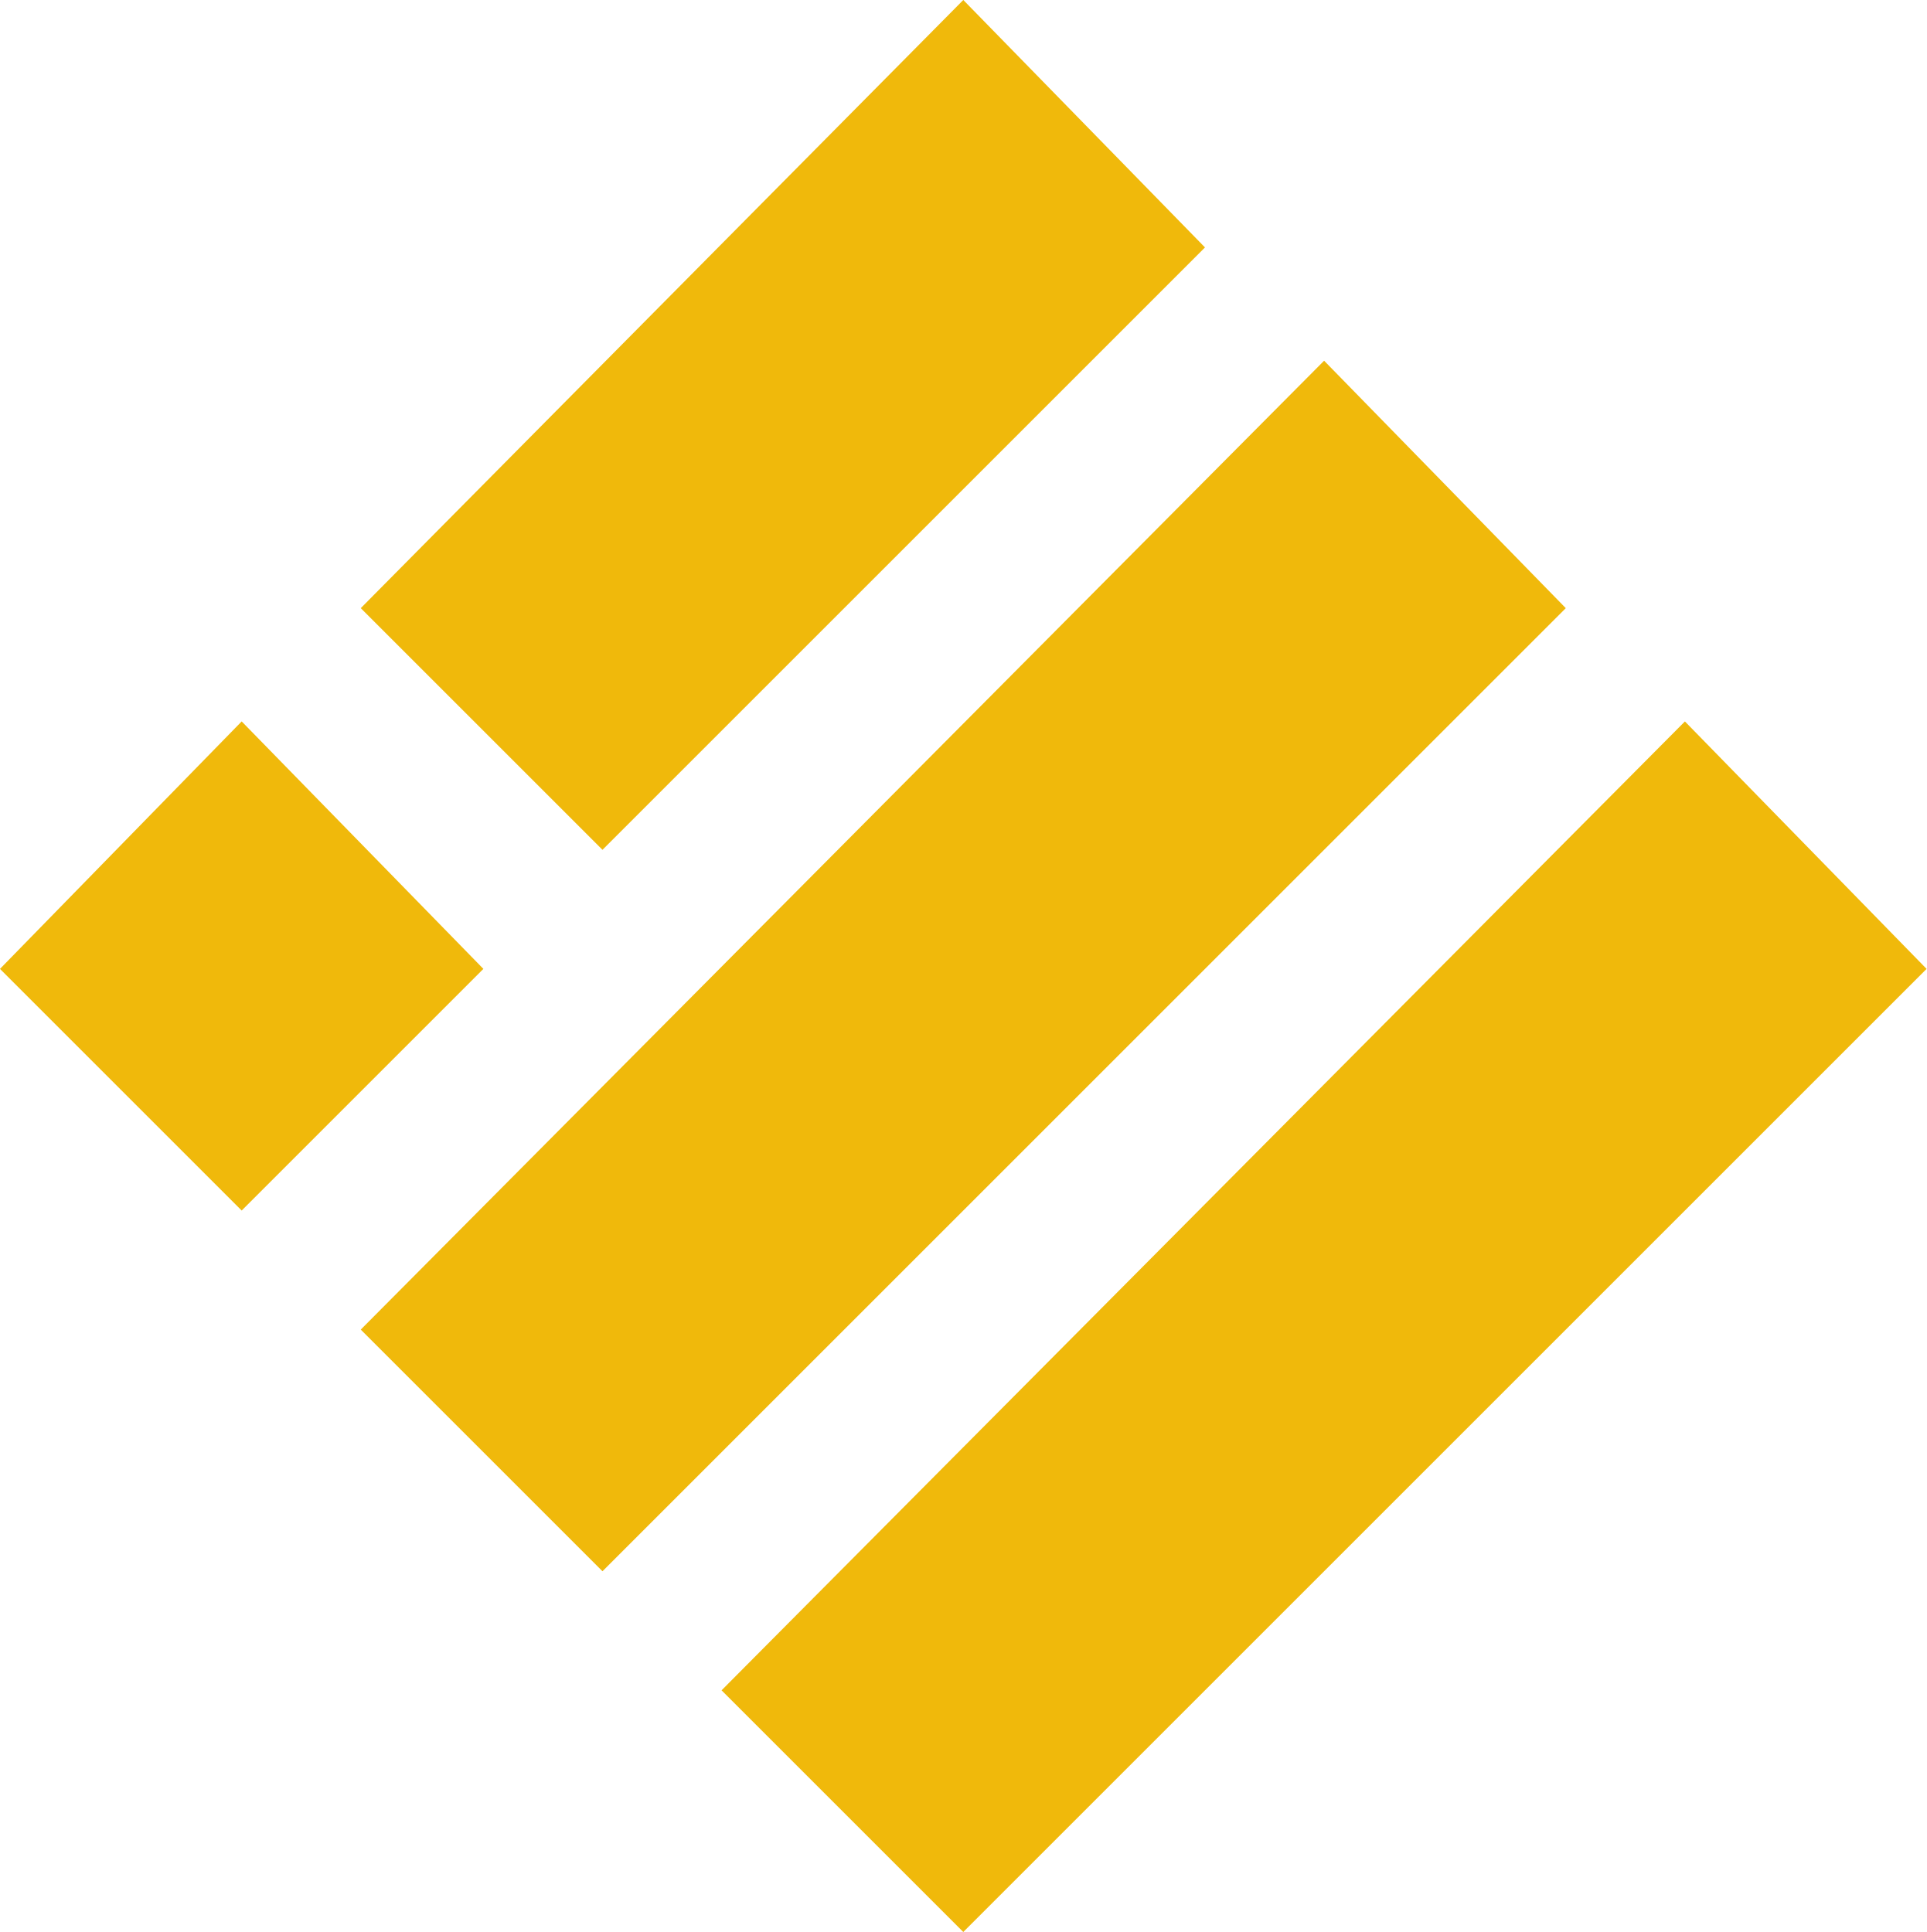
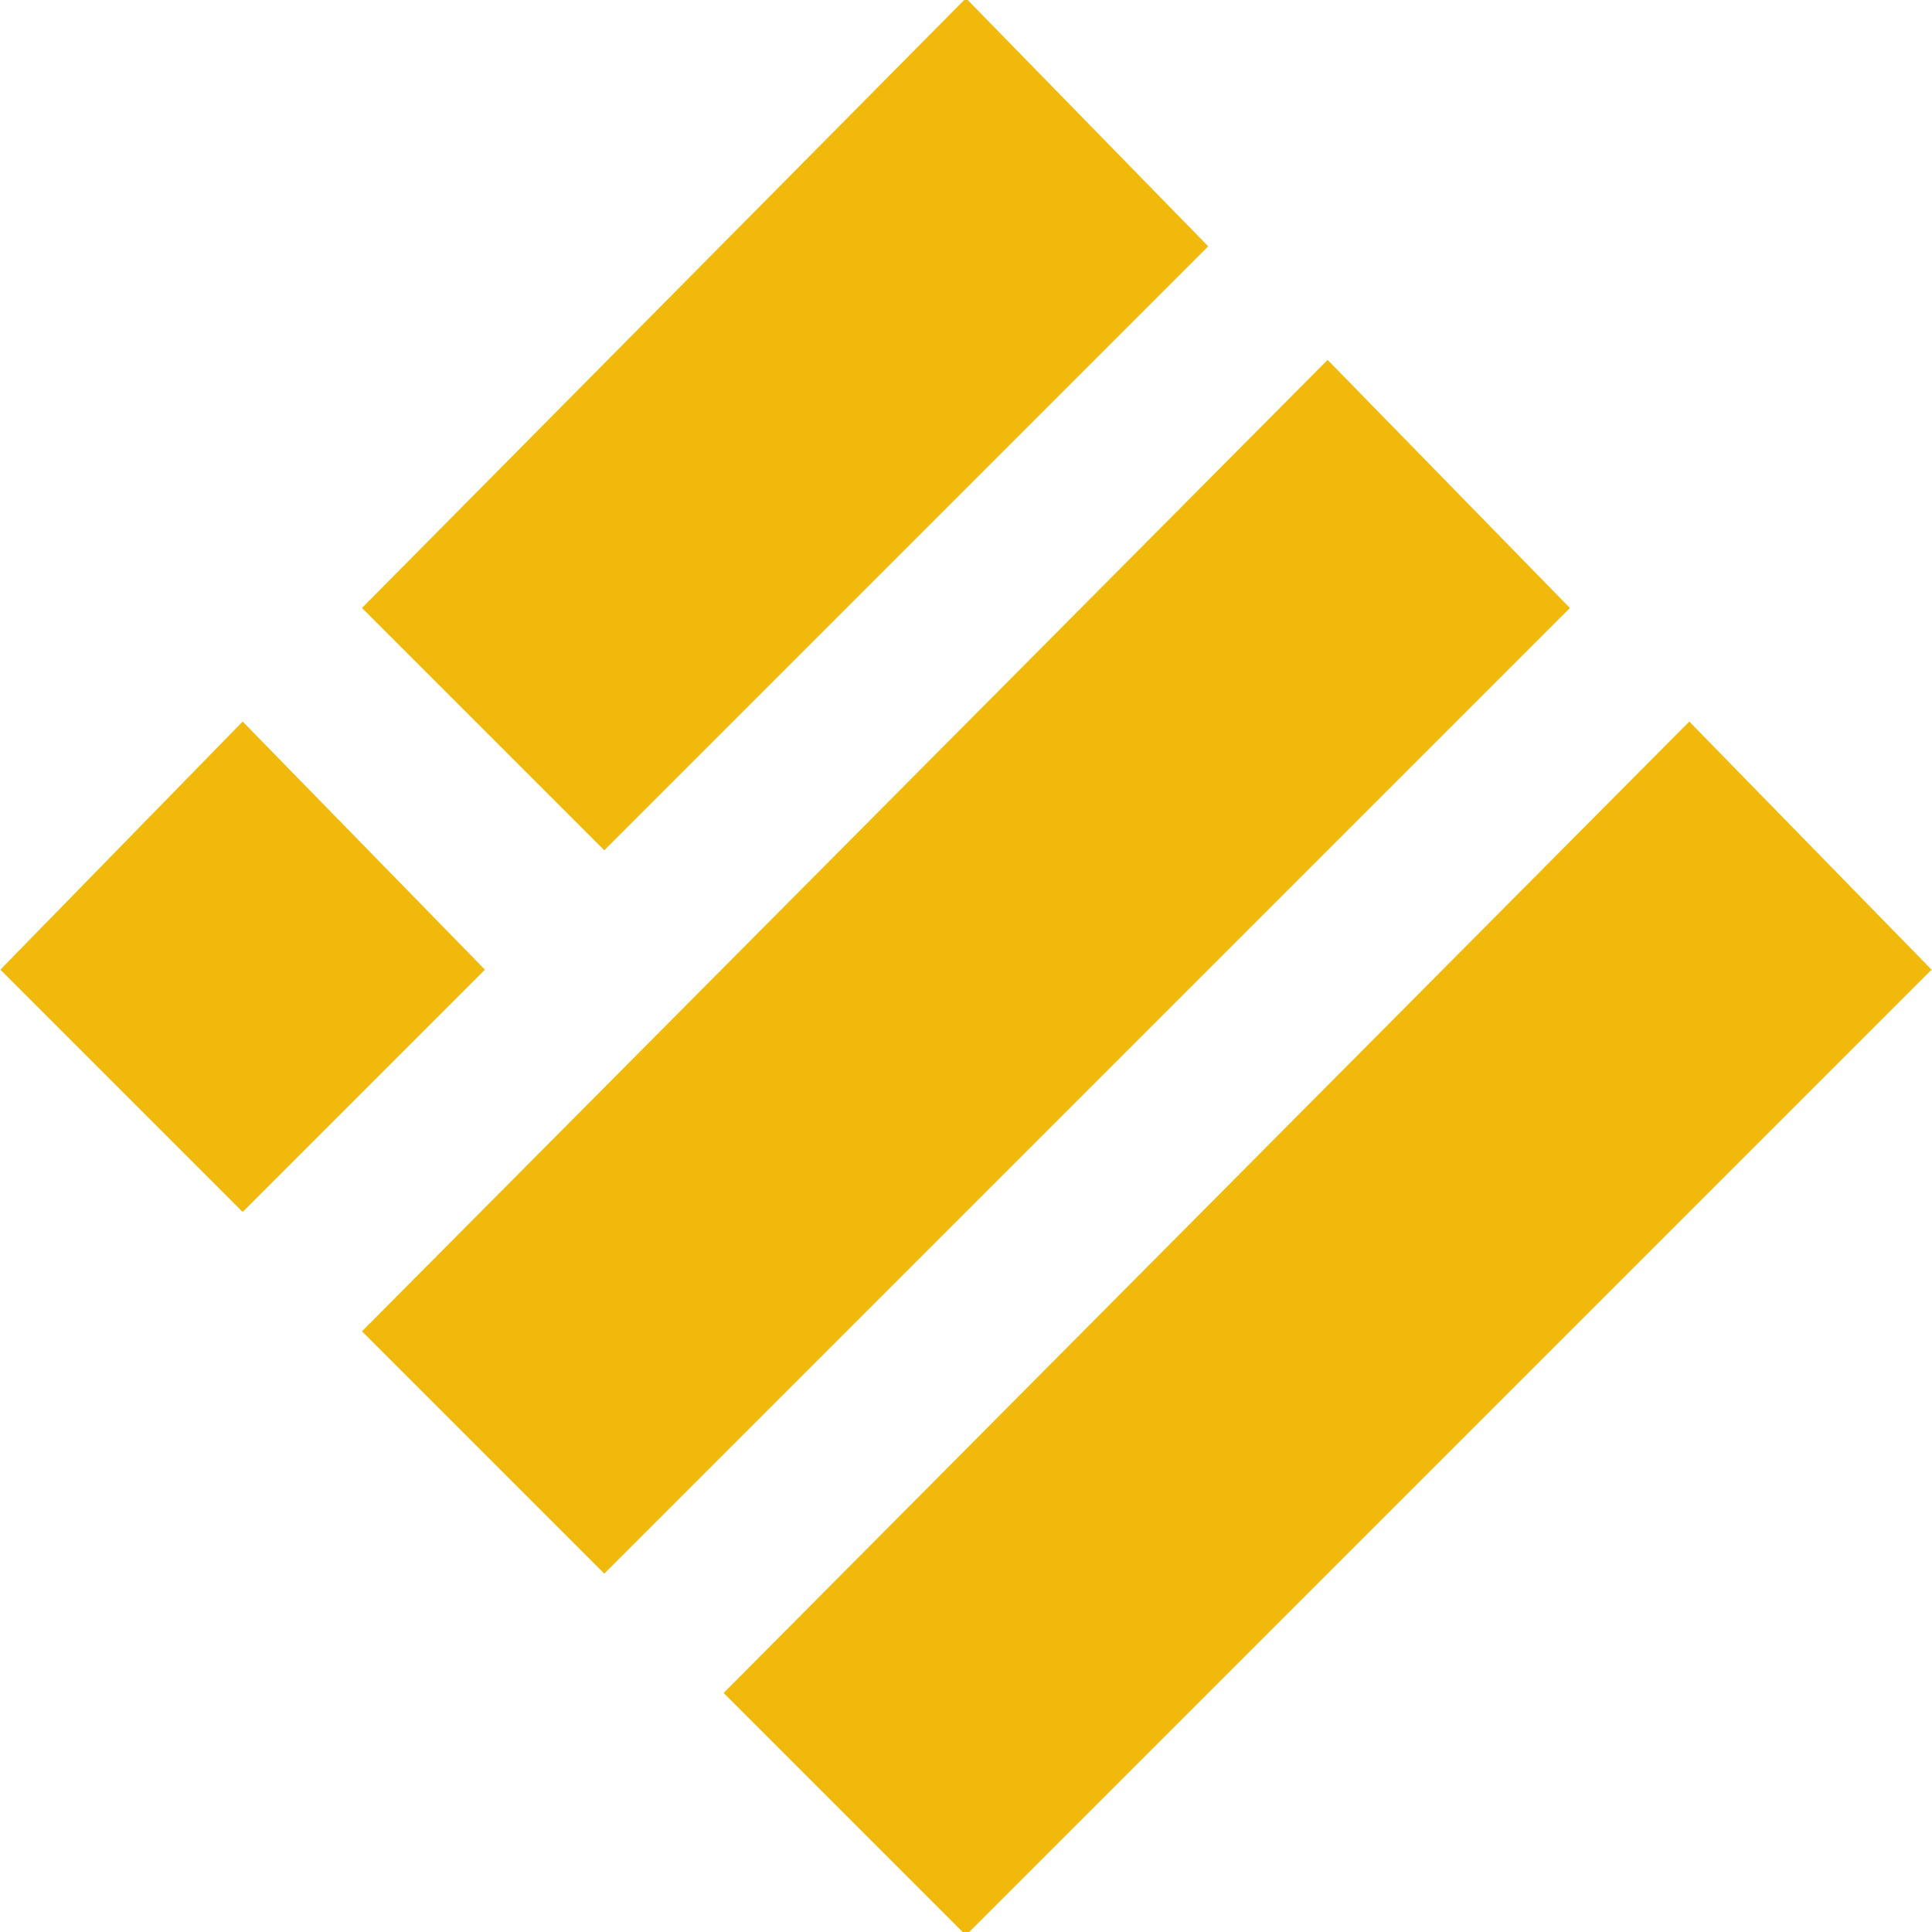
- <svg xmlns="http://www.w3.org/2000/svg" viewBox="0 0 336.41 337.42">
+ <svg xmlns="http://www.w3.org/2000/svg" version="1.1" width="350" height="350" viewBox="0 0 350 350" xml:space="preserve">
  <defs>
-     <style>.cls-1{fill:#f0b90b;stroke:#f0b90b;}</style>
-   </defs>
-   <g id="Layer_2" data-name="Layer 2">
-     <g id="Layer_1-2" data-name="Layer 1">
-       <path class="cls-1" d="M168.2.71l41.5,42.5L105.2,147.71l-41.5-41.5Z" />
-       <path class="cls-1" d="M231.2,63.71l41.5,42.5L105.2,273.71l-41.5-41.5Z" />
-       <path class="cls-1" d="M42.2,126.71l41.5,42.5-41.5,41.5L.7,169.21Z" />
-       <path class="cls-1" d="M294.2,126.71l41.5,42.5L168.2,336.71l-41.5-41.5Z" />
+ </defs>
+   <g transform="matrix(1.04 0 0 1.04 175 175.14)">
+     <g style="">
+       <g transform="matrix(1 0 0 1 -31.51 -94.5)" id="Layer_1-2">
+         <path style="stroke: rgb(240,185,11); stroke-width: 1; stroke-dasharray: none; stroke-linecap: butt; stroke-dashoffset: 0; stroke-linejoin: miter; stroke-miterlimit: 4; fill: rgb(240,185,11); fill-rule: nonzero; opacity: 1;" transform=" translate(-136.7, -74.21)" d="M 168.2 0.71 l 41.5 42.5 L 105.2 147.71 l -41.5 -41.5 Z" stroke-linecap="round" />
+       </g>
+       <g transform="matrix(1 0 0 1 -0.01 0)" id="Layer_1-2">
+         <path style="stroke: rgb(240,185,11); stroke-width: 1; stroke-dasharray: none; stroke-linecap: butt; stroke-dashoffset: 0; stroke-linejoin: miter; stroke-miterlimit: 4; fill: rgb(240,185,11); fill-rule: nonzero; opacity: 1;" transform=" translate(-168.2, -168.71)" d="M 231.2 63.71 l 41.5 42.5 L 105.2 273.71 l -41.5 -41.5 Z" stroke-linecap="round" />
+       </g>
+       <g transform="matrix(1 0 0 1 -126 0)" id="Layer_1-2">
+         <path style="stroke: rgb(240,185,11); stroke-width: 1; stroke-dasharray: none; stroke-linecap: butt; stroke-dashoffset: 0; stroke-linejoin: miter; stroke-miterlimit: 4; fill: rgb(240,185,11); fill-rule: nonzero; opacity: 1;" transform=" translate(-42.2, -168.71)" d="M 42.2 126.71 l 41.5 42.5 l -41.5 41.5 L 0.7 169.21 Z" stroke-linecap="round" />
+       </g>
+       <g transform="matrix(1 0 0 1 62.99 63)" id="Layer_1-2">
+         <path style="stroke: rgb(240,185,11); stroke-width: 1; stroke-dasharray: none; stroke-linecap: butt; stroke-dashoffset: 0; stroke-linejoin: miter; stroke-miterlimit: 4; fill: rgb(240,185,11); fill-rule: nonzero; opacity: 1;" transform=" translate(-231.2, -231.71)" d="M 294.2 126.71 l 41.5 42.5 L 168.2 336.71 l -41.5 -41.5 Z" stroke-linecap="round" />
+       </g>
    </g>
  </g>
</svg>
